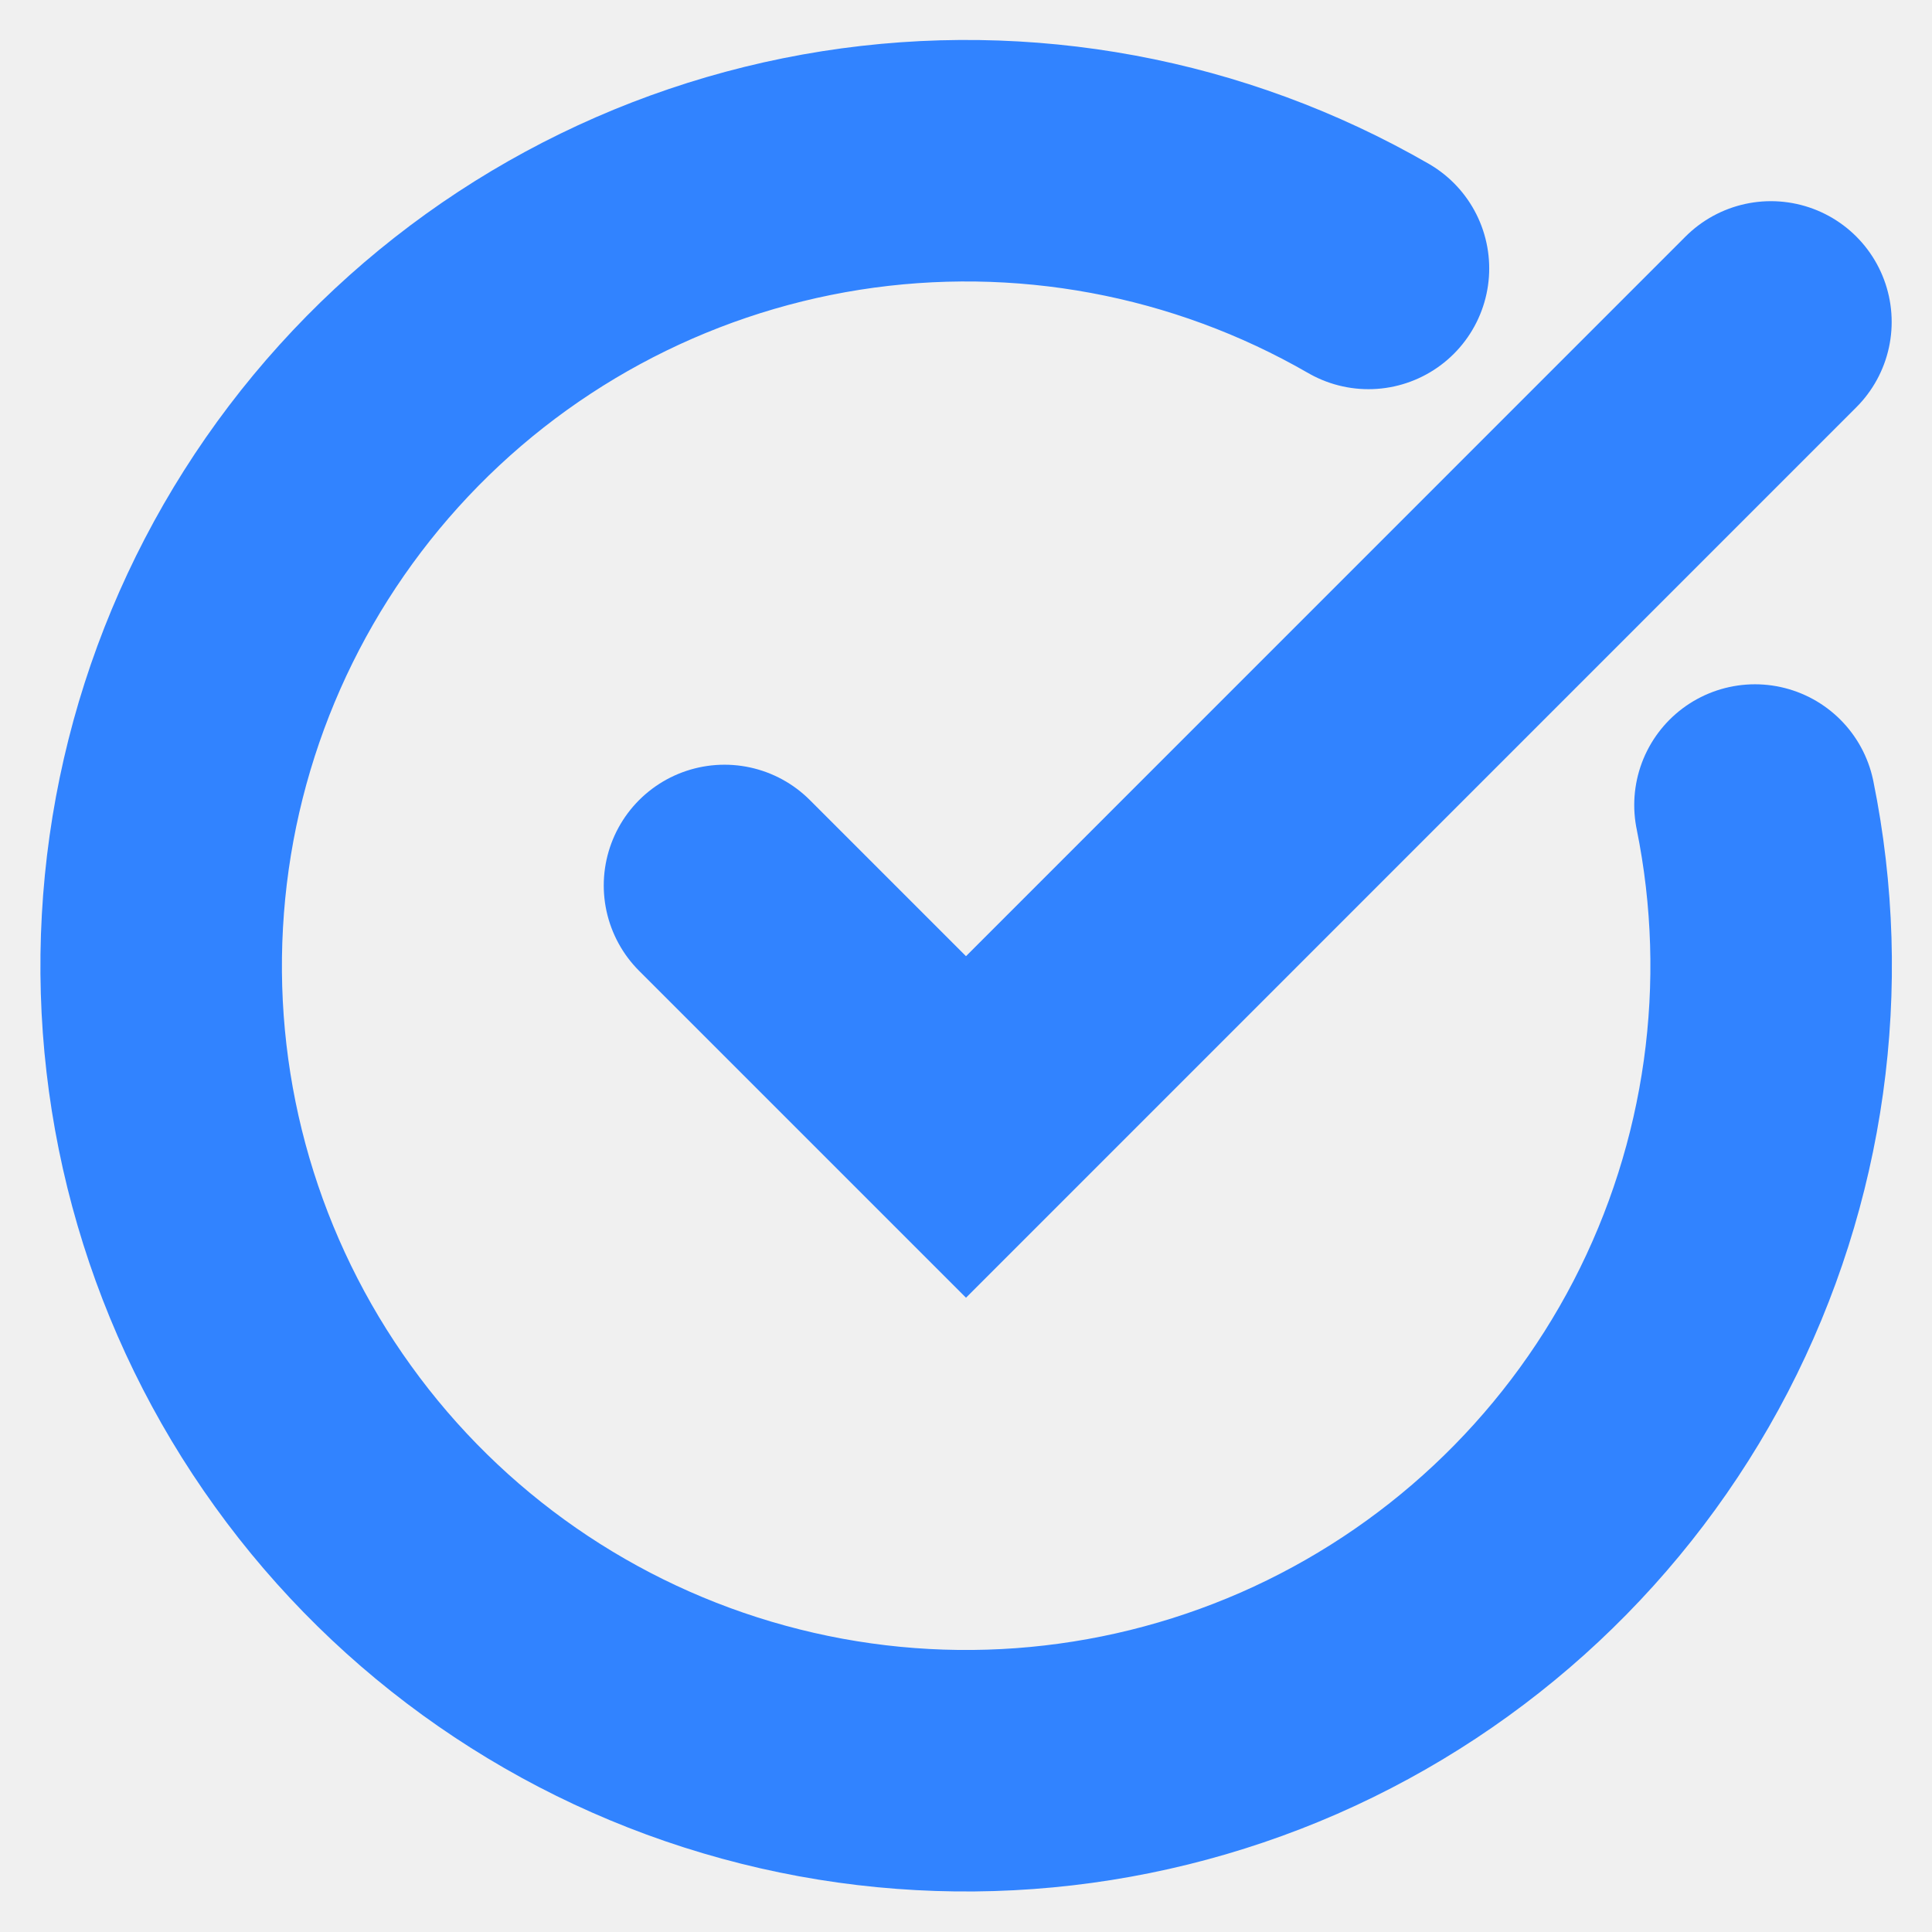
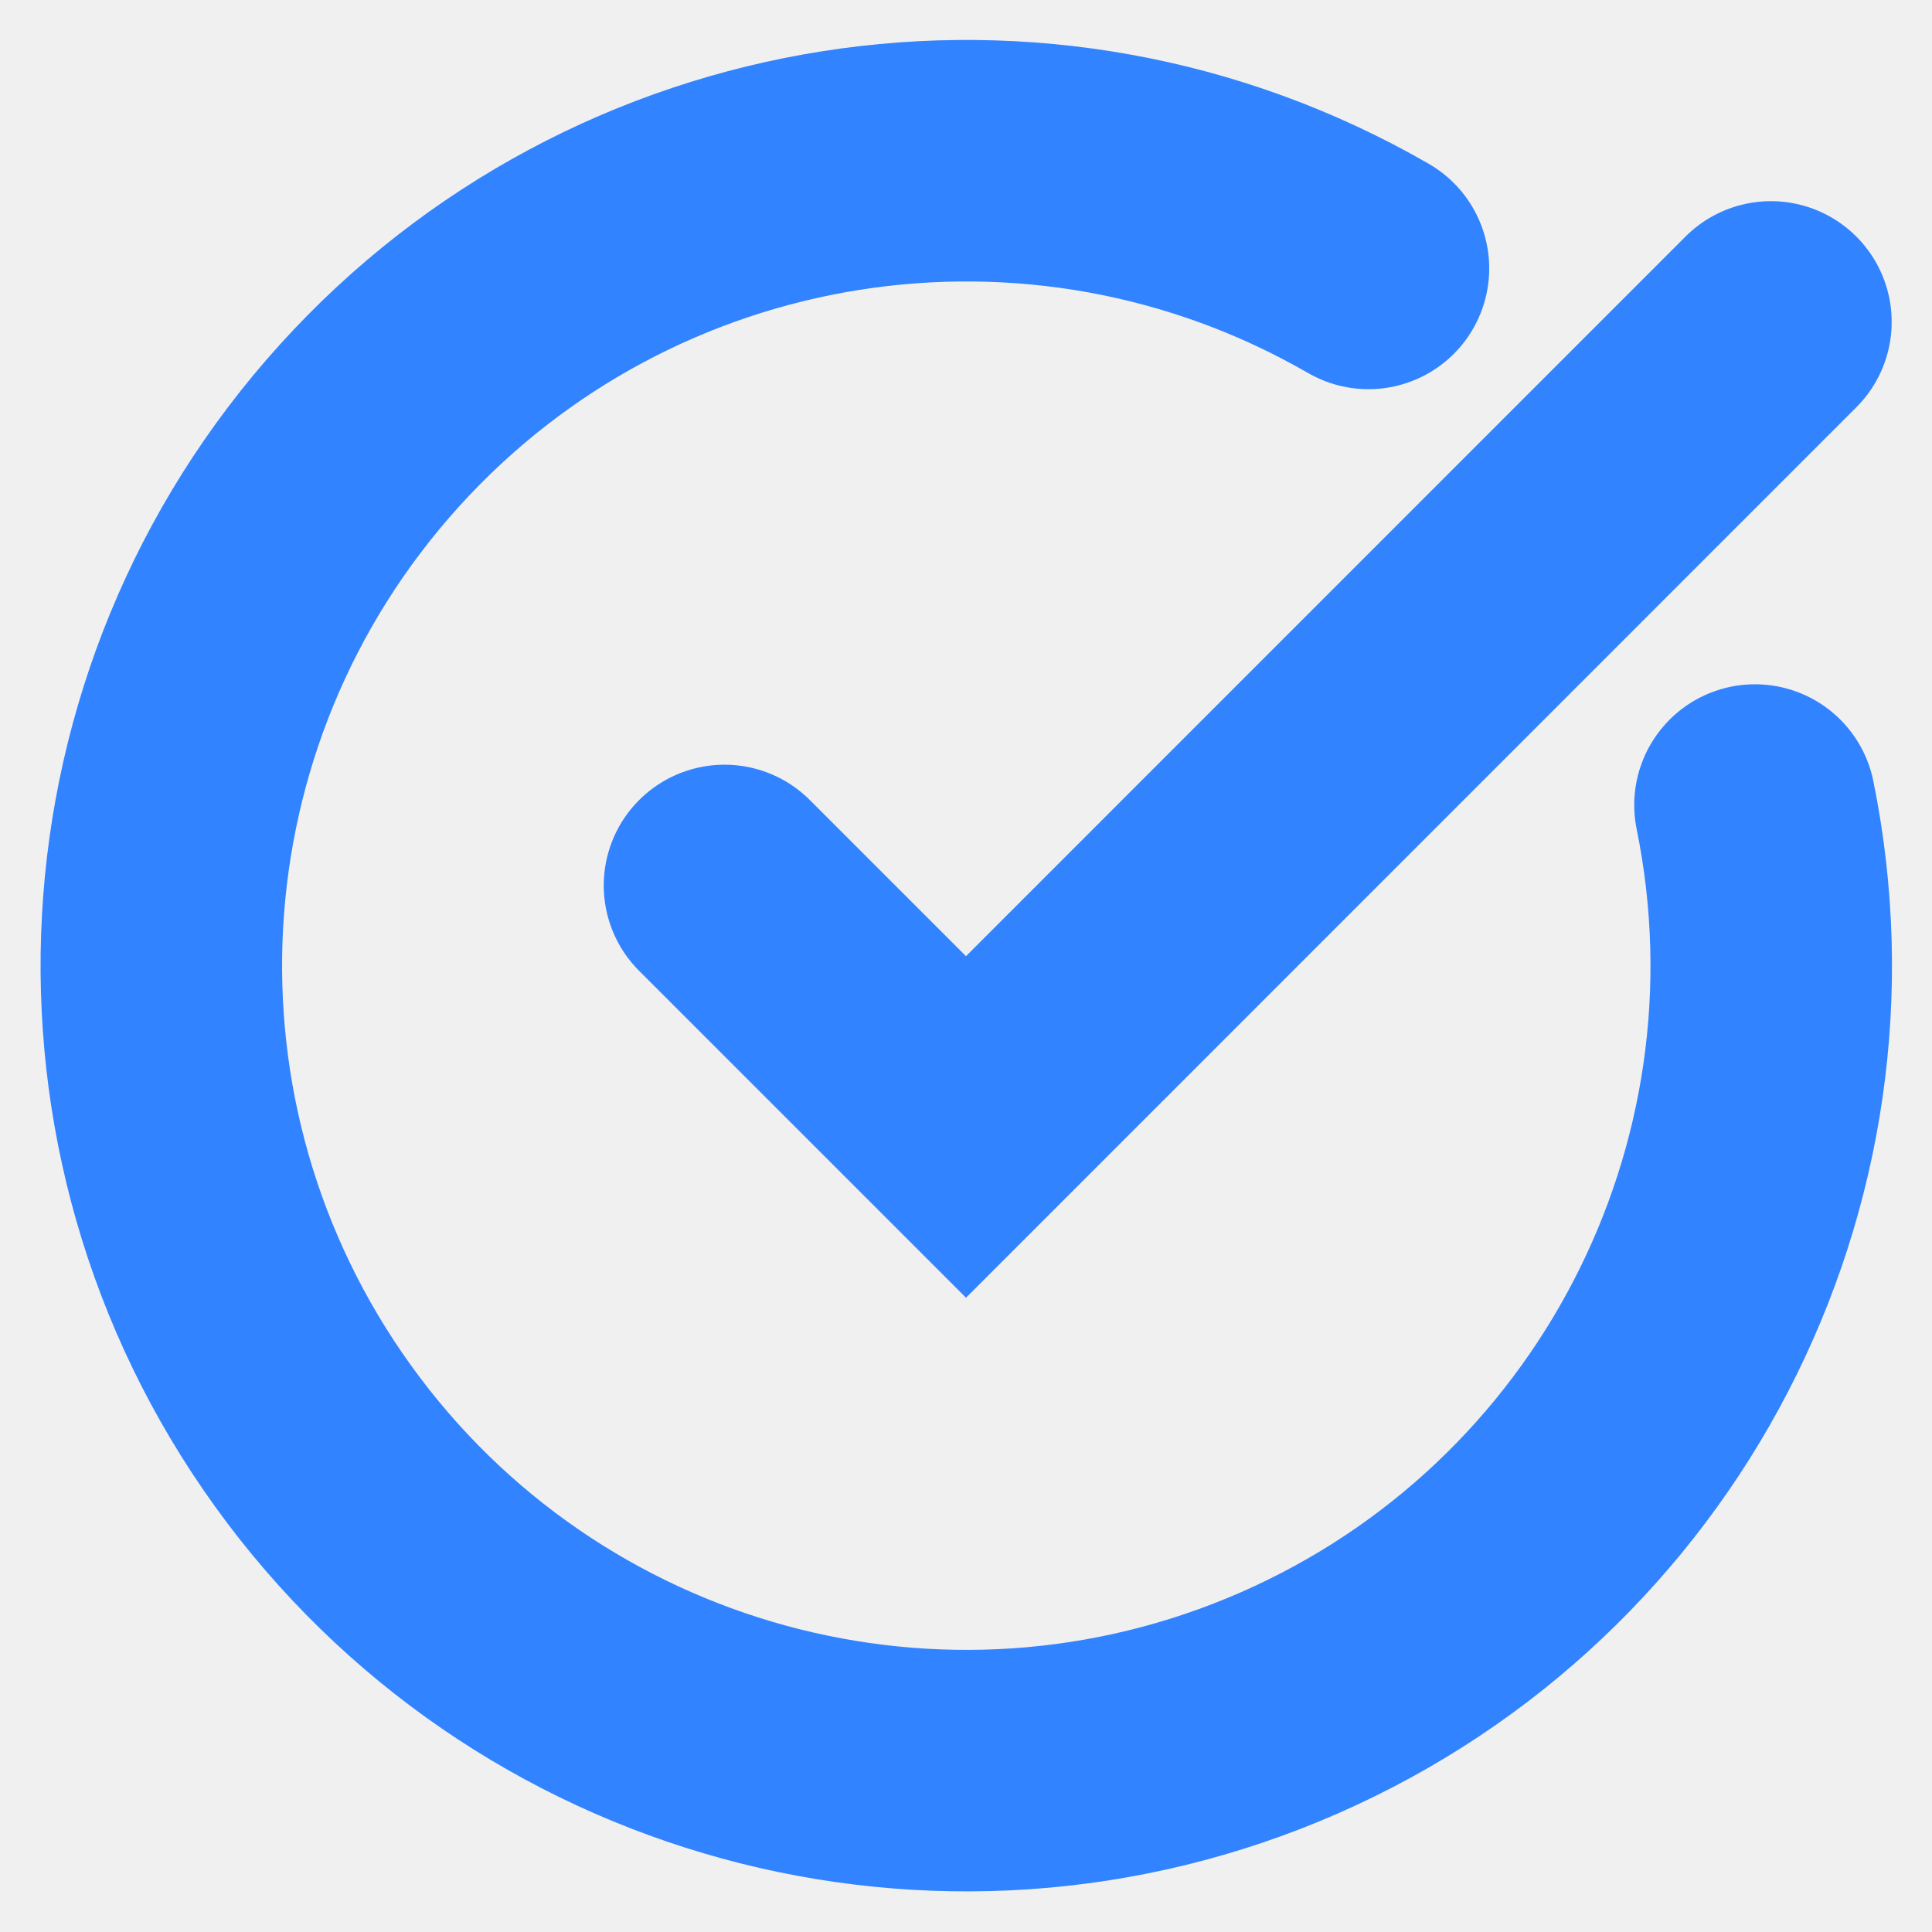
- <svg xmlns="http://www.w3.org/2000/svg" preserveAspectRatio="none" overflow="visible" style="display: block;" width="16" height="16" viewBox="0 0 16 16" fill="none">
-   <g id="check-circle" clip-path="url(#clip0_0_39)">
-     <path id="Vector" d="M14.534 6.667C14.838 8.161 14.621 9.714 13.919 11.068C13.216 12.422 12.071 13.493 10.675 14.105C9.278 14.716 7.713 14.831 6.242 14.428C4.771 14.026 3.483 13.132 2.592 11.894C1.7 10.657 1.26 9.152 1.345 7.629C1.429 6.106 2.033 4.659 3.055 3.528C4.078 2.396 5.457 1.65 6.964 1.412C8.47 1.175 10.012 1.461 11.333 2.223M6 7.333L8 9.333L14.666 2.666" stroke="#3183FF" stroke-width="2" stroke-linecap="round" />
+ <svg xmlns="http://www.w3.org/2000/svg" width="16" height="16" fill="none" overflow="visible" preserveAspectRatio="none" style="display:block">
+   <g clip-path="url(#a)">
+     <path stroke="#3183FF" stroke-linecap="round" stroke-width="2" d="M14.534 6.667a6.666 6.666 0 1 1-3.201-4.444M6 7.333l2 2 6.666-6.667" />
  </g>
  <defs>
-     <clipPath id="clip0_0_39">
-       <rect width="16" height="16" fill="white" />
+     <clipPath id="a">
+       <path fill="#fff" d="M0 0h16v16H0z" />
    </clipPath>
  </defs>
</svg>
